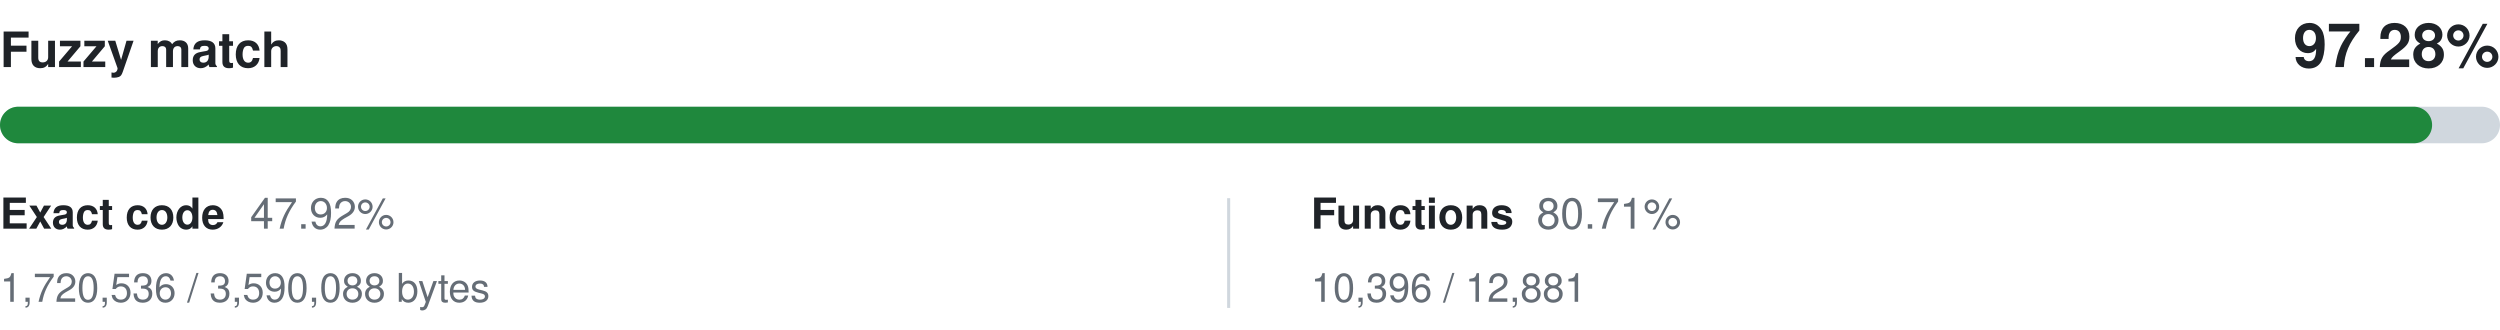
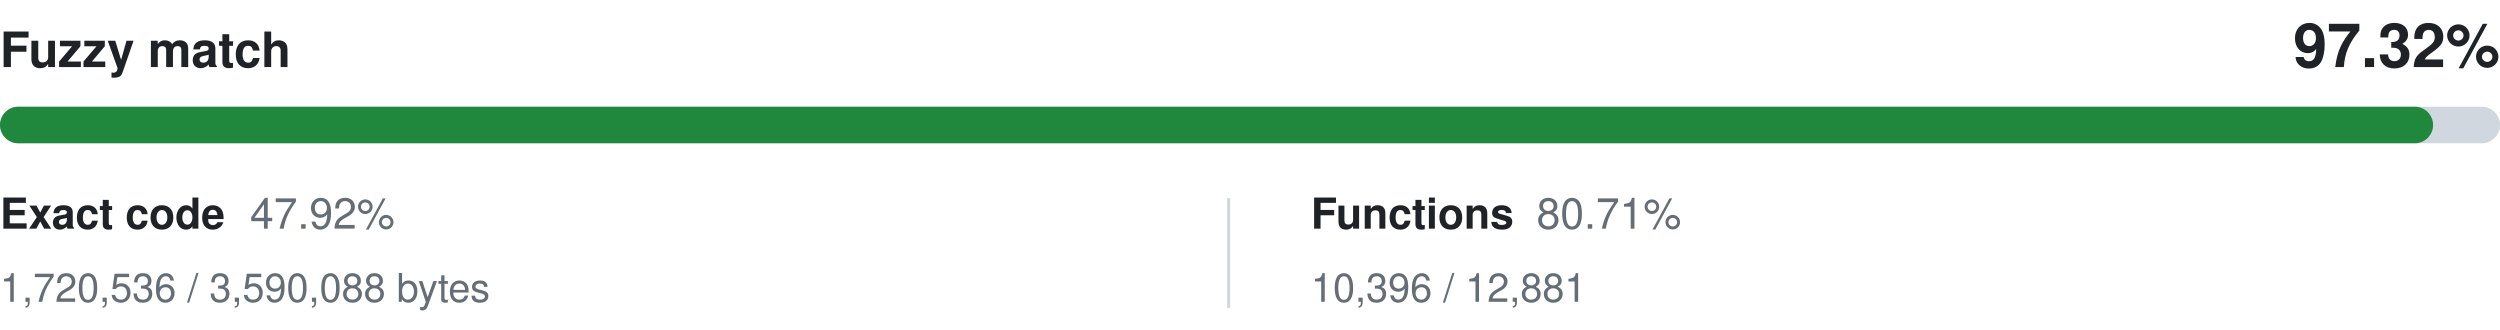
<svg xmlns="http://www.w3.org/2000/svg" width="820" height="108" viewBox="0 0 820 108" role="img" aria-labelledby="title desc">
  <style>
    .primary { fill: #1f2328; }
    .secondary { fill: #656d76; }
    .track { fill: #d0d7de; }
    @media (prefers-color-scheme: dark) {
      .primary { fill: #f0f6fc; }
      .secondary { fill: #8c959f; }
      .track { fill: #30363d; }
    }
  </style>
  <g font-family="-apple-system,BlinkMacSystemFont,Segoe UI,Helvetica,Arial,sans-serif">
    <text x="0" y="22" class="primary" font-size="16" font-weight="600">Fuzzy match</text>
-     <text x="820" y="22" class="primary" font-size="20" font-weight="600" text-anchor="end">97.28%</text>
+     <text x="820" y="22" class="primary" font-size="20" font-weight="600" text-anchor="end">97.32%</text>
    <rect y="35" width="820" height="12" rx="6" class="track" />
-     <rect y="35" width="797.73" height="12" rx="6" fill="#1f883d" />
+     <rect y="35" width="798.05" height="12" rx="6" fill="#1f883d" />
    <text x="0" y="75" class="primary" font-size="14" font-weight="600">Exact code</text>
    <text x="82" y="75" class="secondary" font-size="14">47.92%</text>
    <text x="0" y="99" class="secondary" font-size="13">1,720,536 / 3,590,088 bytes</text>
    <line x1="403" y1="65" x2="403" y2="101" stroke="#d0d7de" />
    <text x="430" y="75" class="primary" font-size="14" font-weight="600">Functions</text>
    <text x="504" y="75" class="secondary" font-size="14">80.71%</text>
    <text x="430" y="99" class="secondary" font-size="13">10,396 / 12,881</text>
  </g>
</svg>
